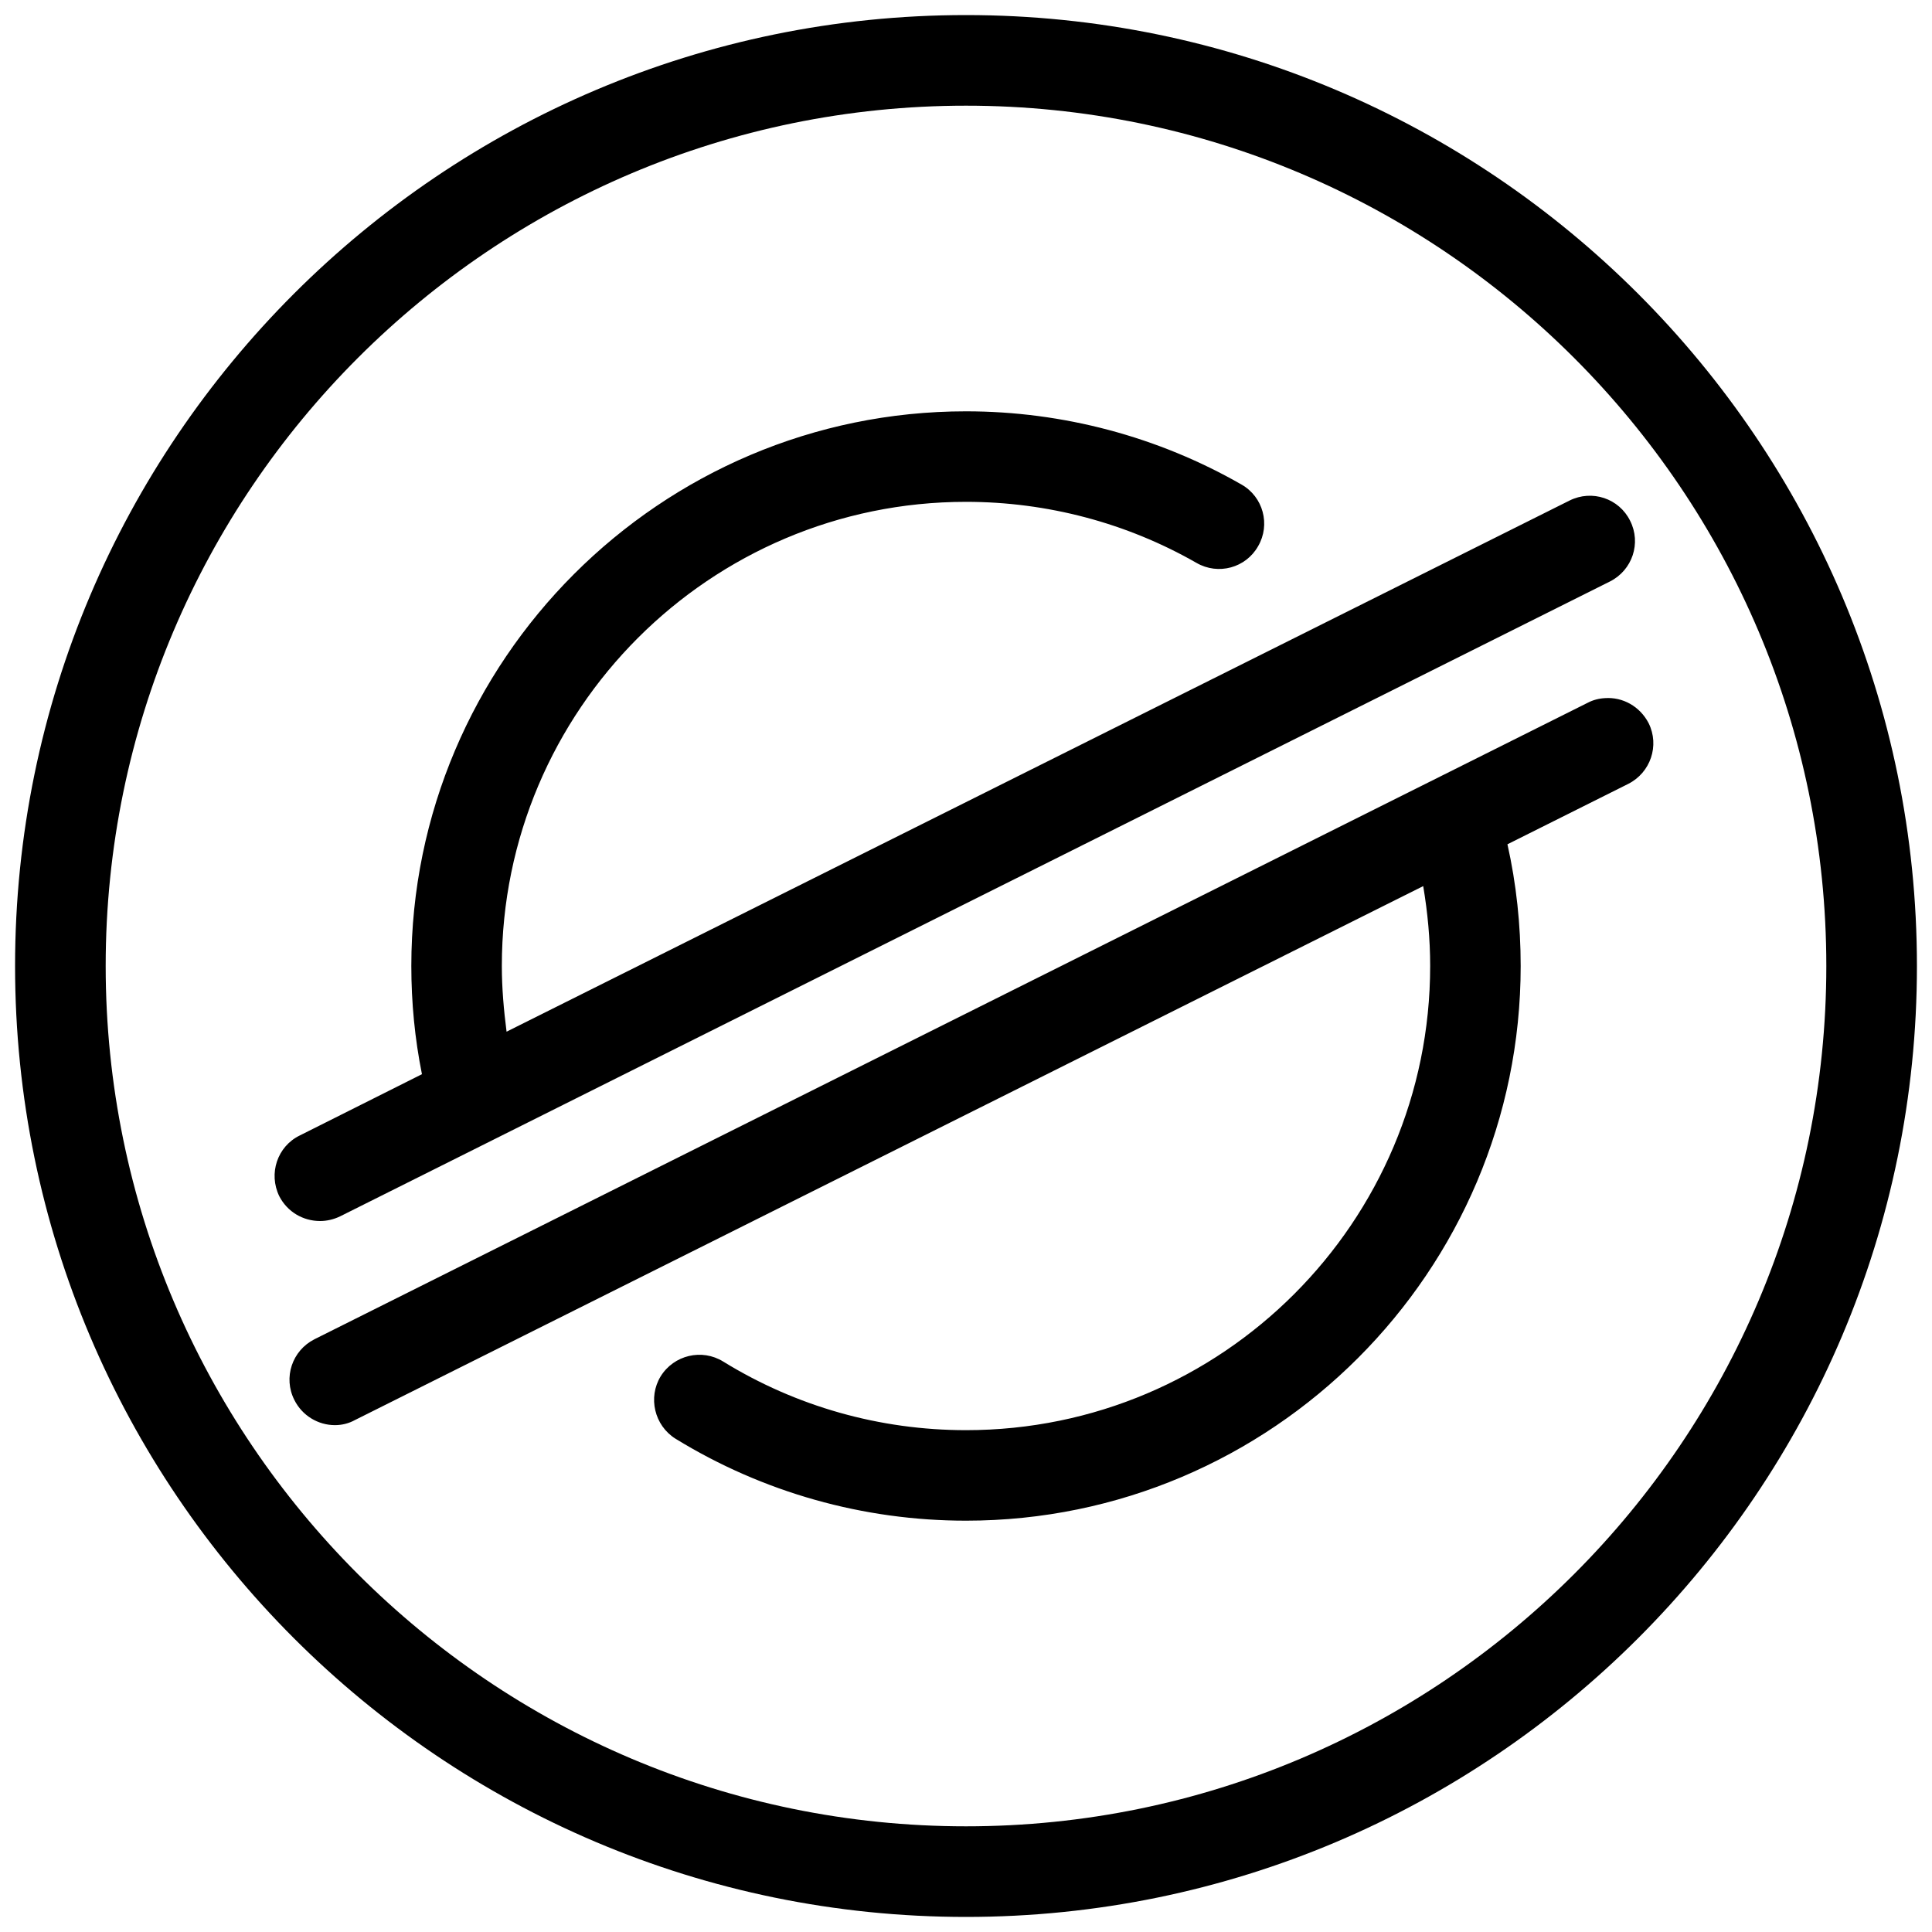
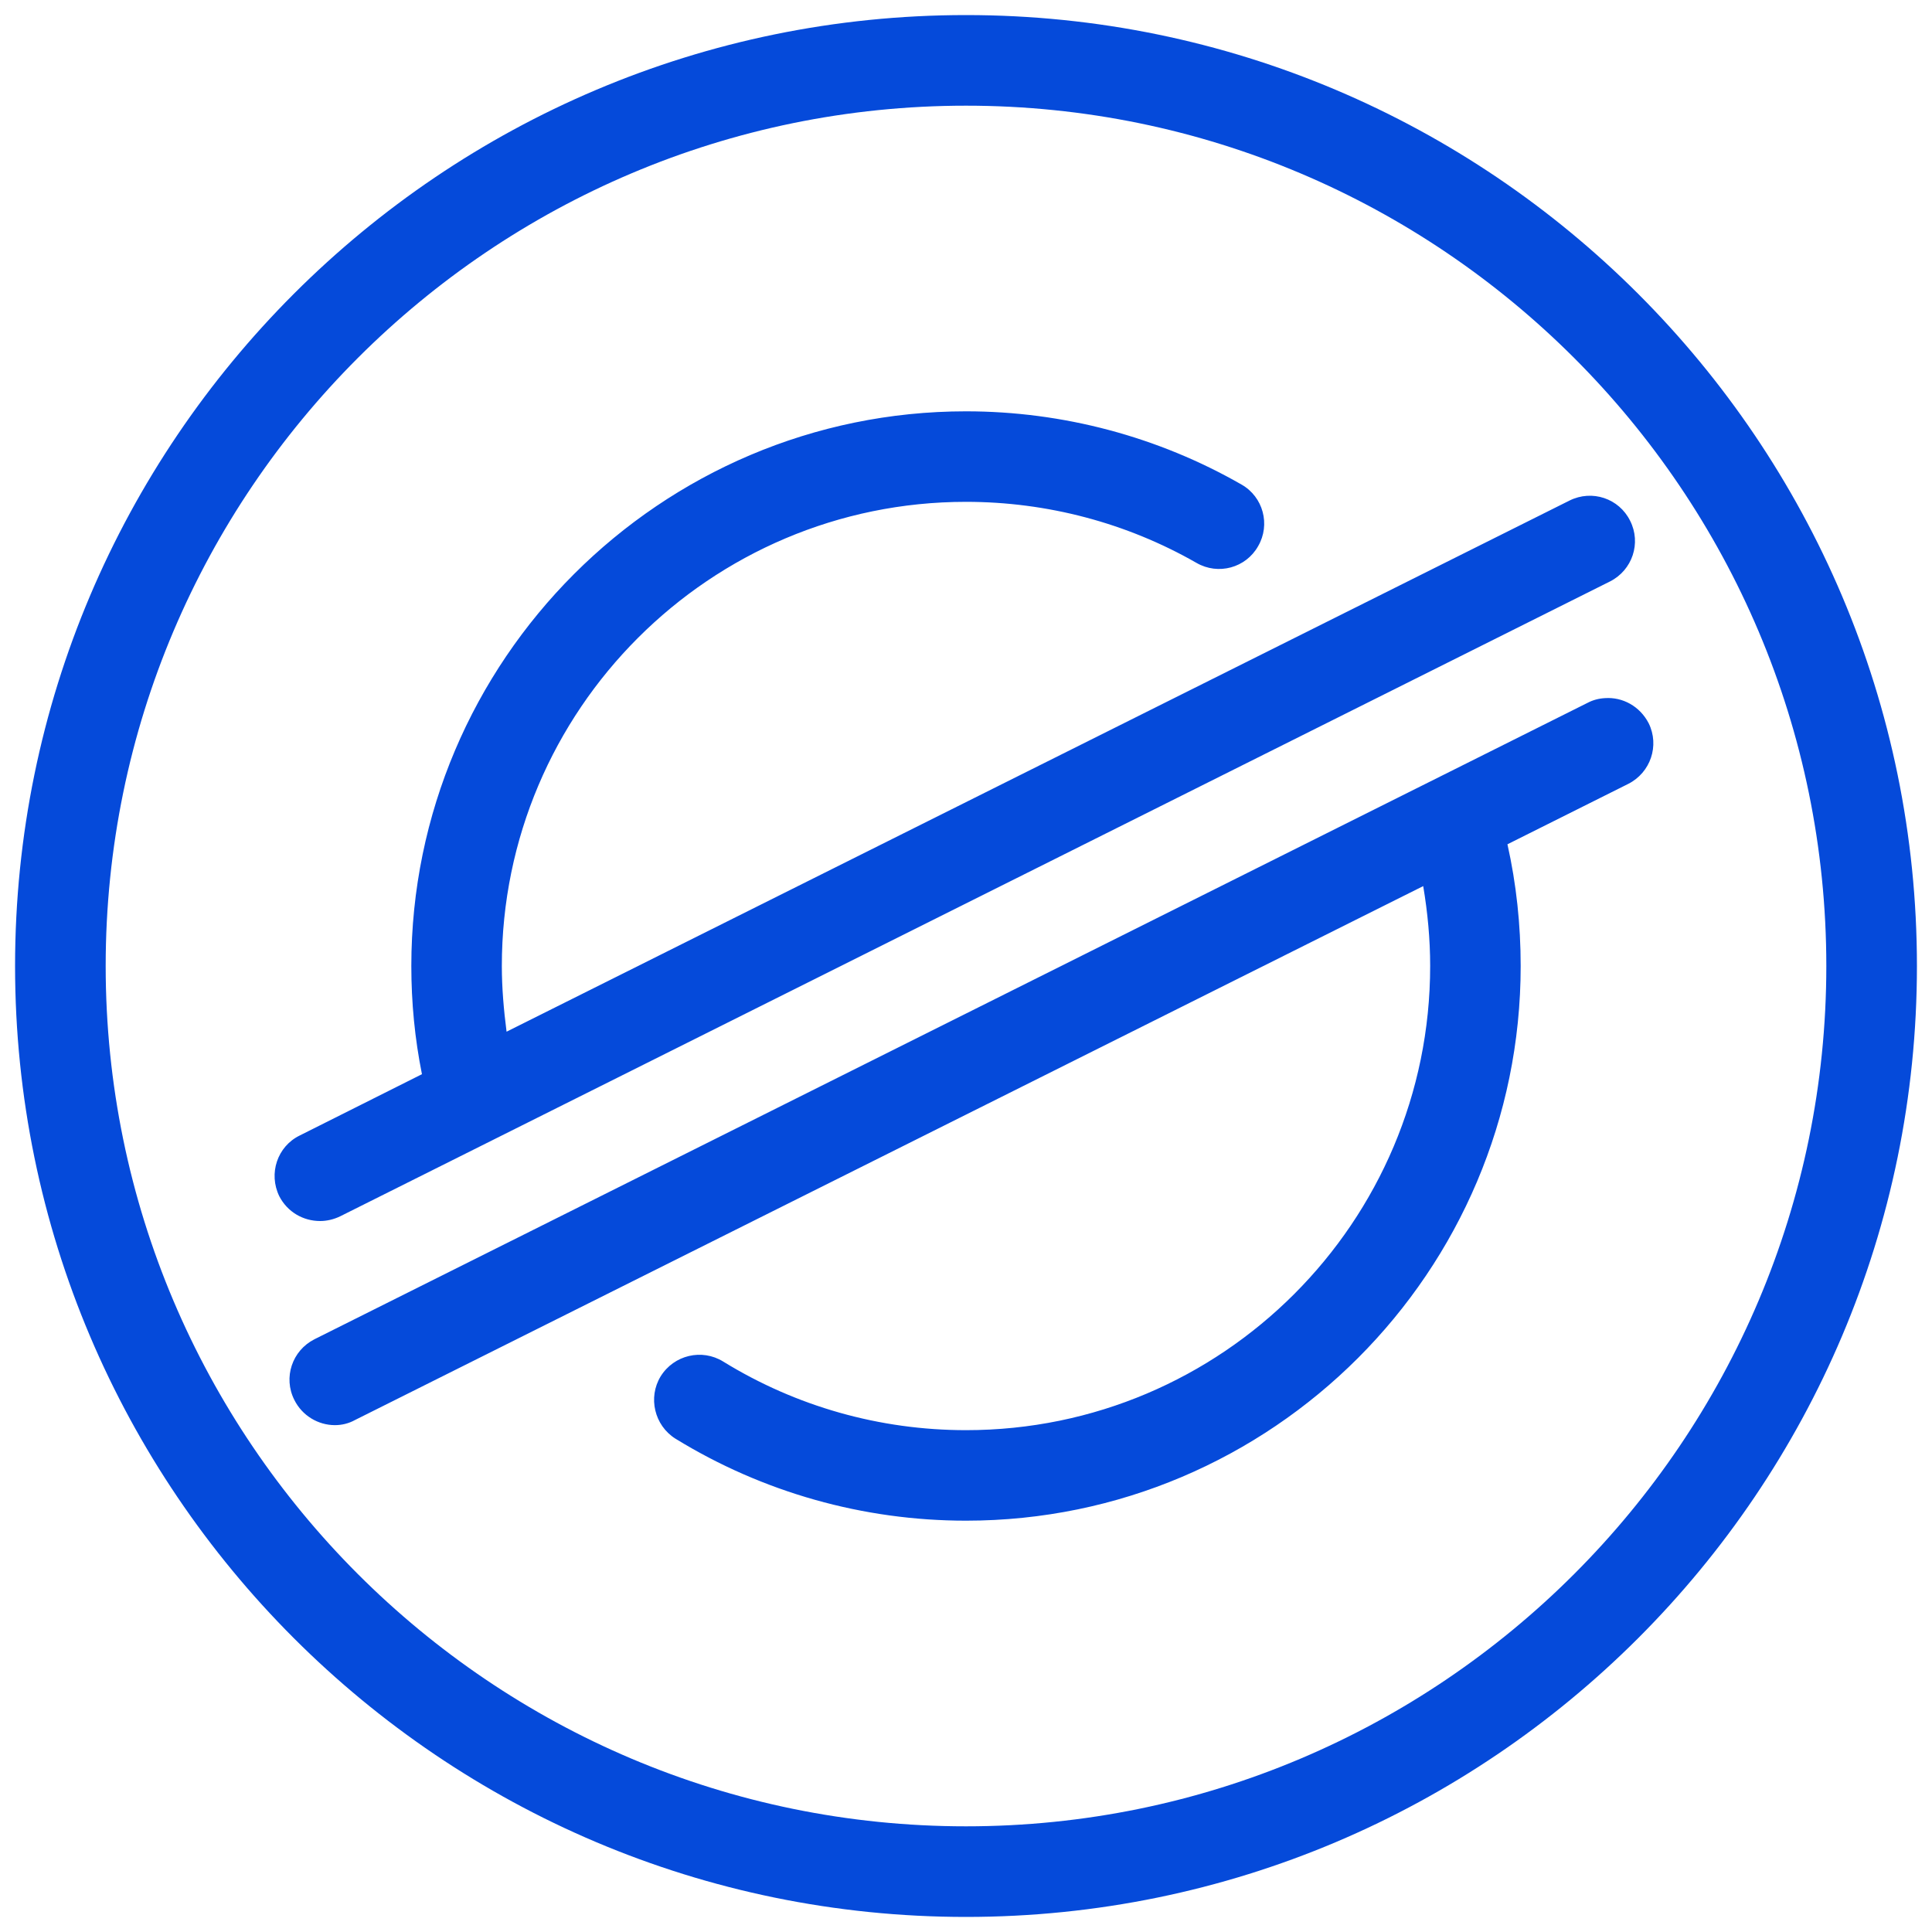
<svg xmlns="http://www.w3.org/2000/svg" width="20" height="20" viewBox="0 0 20 20" fill="none">
-   <path d="M10 0.156C4.57 0.156 0.156 4.57 0.156 10C0.156 15.43 4.57 19.844 10 19.844C15.43 19.844 19.844 15.43 19.844 10C19.844 4.57 15.43 0.156 10 0.156ZM10 1.094C14.912 1.094 18.906 5.088 18.906 10C18.906 14.912 14.912 18.906 10 18.906C5.088 18.906 1.094 14.912 1.094 10C1.094 5.088 5.088 1.094 10 1.094ZM10 4.258C6.836 4.258 4.258 6.836 4.258 10C4.258 10.378 4.294 10.752 4.368 11.12L3.102 11.755C2.871 11.868 2.777 12.148 2.891 12.383C2.975 12.546 3.138 12.64 3.314 12.64C3.382 12.64 3.454 12.624 3.522 12.591L16.667 6.019C16.898 5.902 16.992 5.622 16.875 5.391C16.761 5.16 16.481 5.065 16.247 5.182L5.244 10.68C5.215 10.456 5.195 10.228 5.195 10C5.195 7.35 7.35 5.195 10 5.195C10.84 5.195 11.663 5.413 12.386 5.827C12.611 5.957 12.897 5.879 13.024 5.654C13.154 5.43 13.076 5.143 12.852 5.016C11.989 4.521 11.003 4.258 10 4.258ZM16.615 7.227C16.553 7.23 16.491 7.246 16.436 7.275L3.255 13.864C3.024 13.981 2.93 14.261 3.047 14.492C3.128 14.655 3.294 14.753 3.467 14.753C3.538 14.753 3.61 14.736 3.675 14.7L14.733 9.173C14.779 9.447 14.805 9.72 14.805 10C14.805 12.65 12.653 14.805 10 14.805C9.108 14.805 8.242 14.56 7.487 14.095C7.266 13.958 6.976 14.027 6.839 14.248C6.706 14.466 6.774 14.756 6.992 14.893C7.897 15.449 8.936 15.742 10 15.742C13.167 15.742 15.742 13.164 15.742 10C15.742 9.574 15.697 9.15 15.605 8.74L16.855 8.115C17.087 7.998 17.181 7.718 17.067 7.487C16.976 7.311 16.797 7.214 16.615 7.227Z" fill="black" />
+   <path d="M10 0.156C4.57 0.156 0.156 4.57 0.156 10C0.156 15.43 4.57 19.844 10 19.844C15.43 19.844 19.844 15.43 19.844 10C19.844 4.57 15.43 0.156 10 0.156ZM10 1.094C14.912 1.094 18.906 5.088 18.906 10C18.906 14.912 14.912 18.906 10 18.906C5.088 18.906 1.094 14.912 1.094 10C1.094 5.088 5.088 1.094 10 1.094ZM10 4.258C6.836 4.258 4.258 6.836 4.258 10C4.258 10.378 4.294 10.752 4.368 11.12L3.102 11.755C2.871 11.868 2.777 12.148 2.891 12.383C2.975 12.546 3.138 12.64 3.314 12.64C3.382 12.64 3.454 12.624 3.522 12.591L16.667 6.019C16.898 5.902 16.992 5.622 16.875 5.391C16.761 5.16 16.481 5.065 16.247 5.182L5.244 10.68C5.215 10.456 5.195 10.228 5.195 10C5.195 7.35 7.35 5.195 10 5.195C10.84 5.195 11.663 5.413 12.386 5.827C12.611 5.957 12.897 5.879 13.024 5.654C13.154 5.43 13.076 5.143 12.852 5.016C11.989 4.521 11.003 4.258 10 4.258ZM16.615 7.227C16.553 7.23 16.491 7.246 16.436 7.275L3.255 13.864C3.024 13.981 2.93 14.261 3.047 14.492C3.128 14.655 3.294 14.753 3.467 14.753C3.538 14.753 3.61 14.736 3.675 14.7L14.733 9.173C14.779 9.447 14.805 9.72 14.805 10C14.805 12.65 12.653 14.805 10 14.805C9.108 14.805 8.242 14.56 7.487 14.095C7.266 13.958 6.976 14.027 6.839 14.248C6.706 14.466 6.774 14.756 6.992 14.893C7.897 15.449 8.936 15.742 10 15.742C13.167 15.742 15.742 13.164 15.742 10C15.742 9.574 15.697 9.15 15.605 8.74L16.855 8.115C17.087 7.998 17.181 7.718 17.067 7.487C16.976 7.311 16.797 7.214 16.615 7.227Z" fill="#054ADA" />
</svg>
